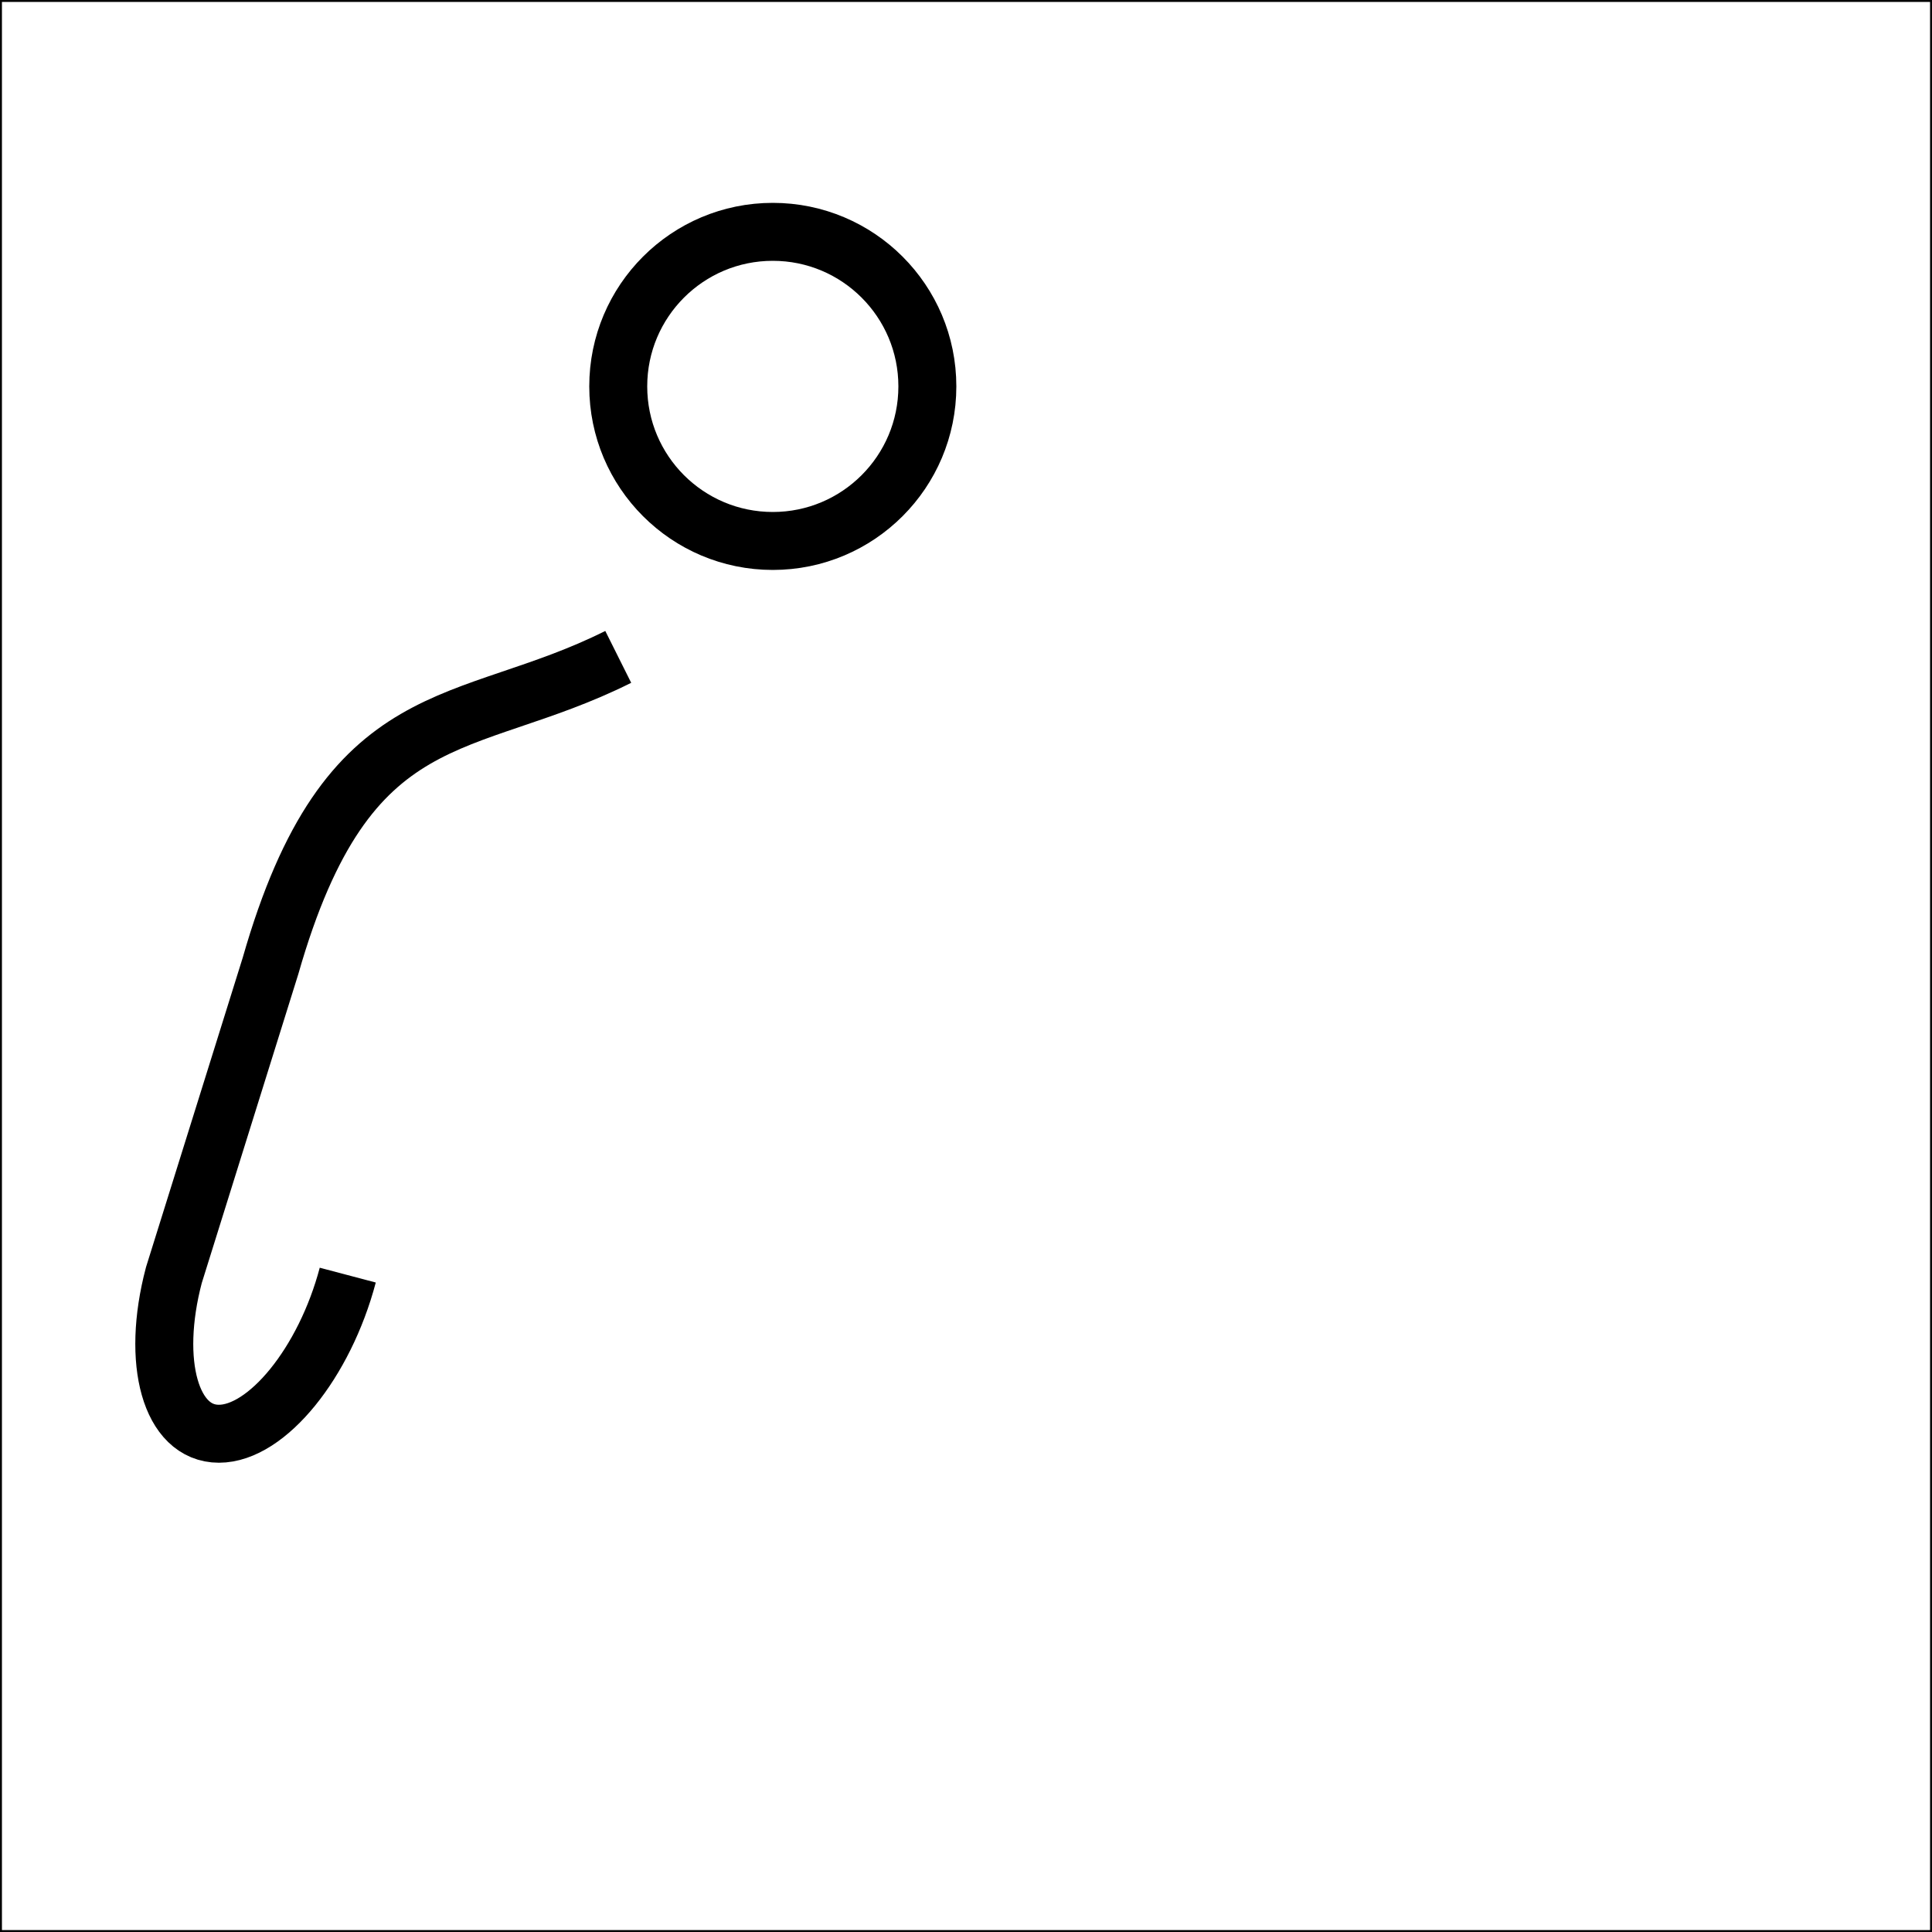
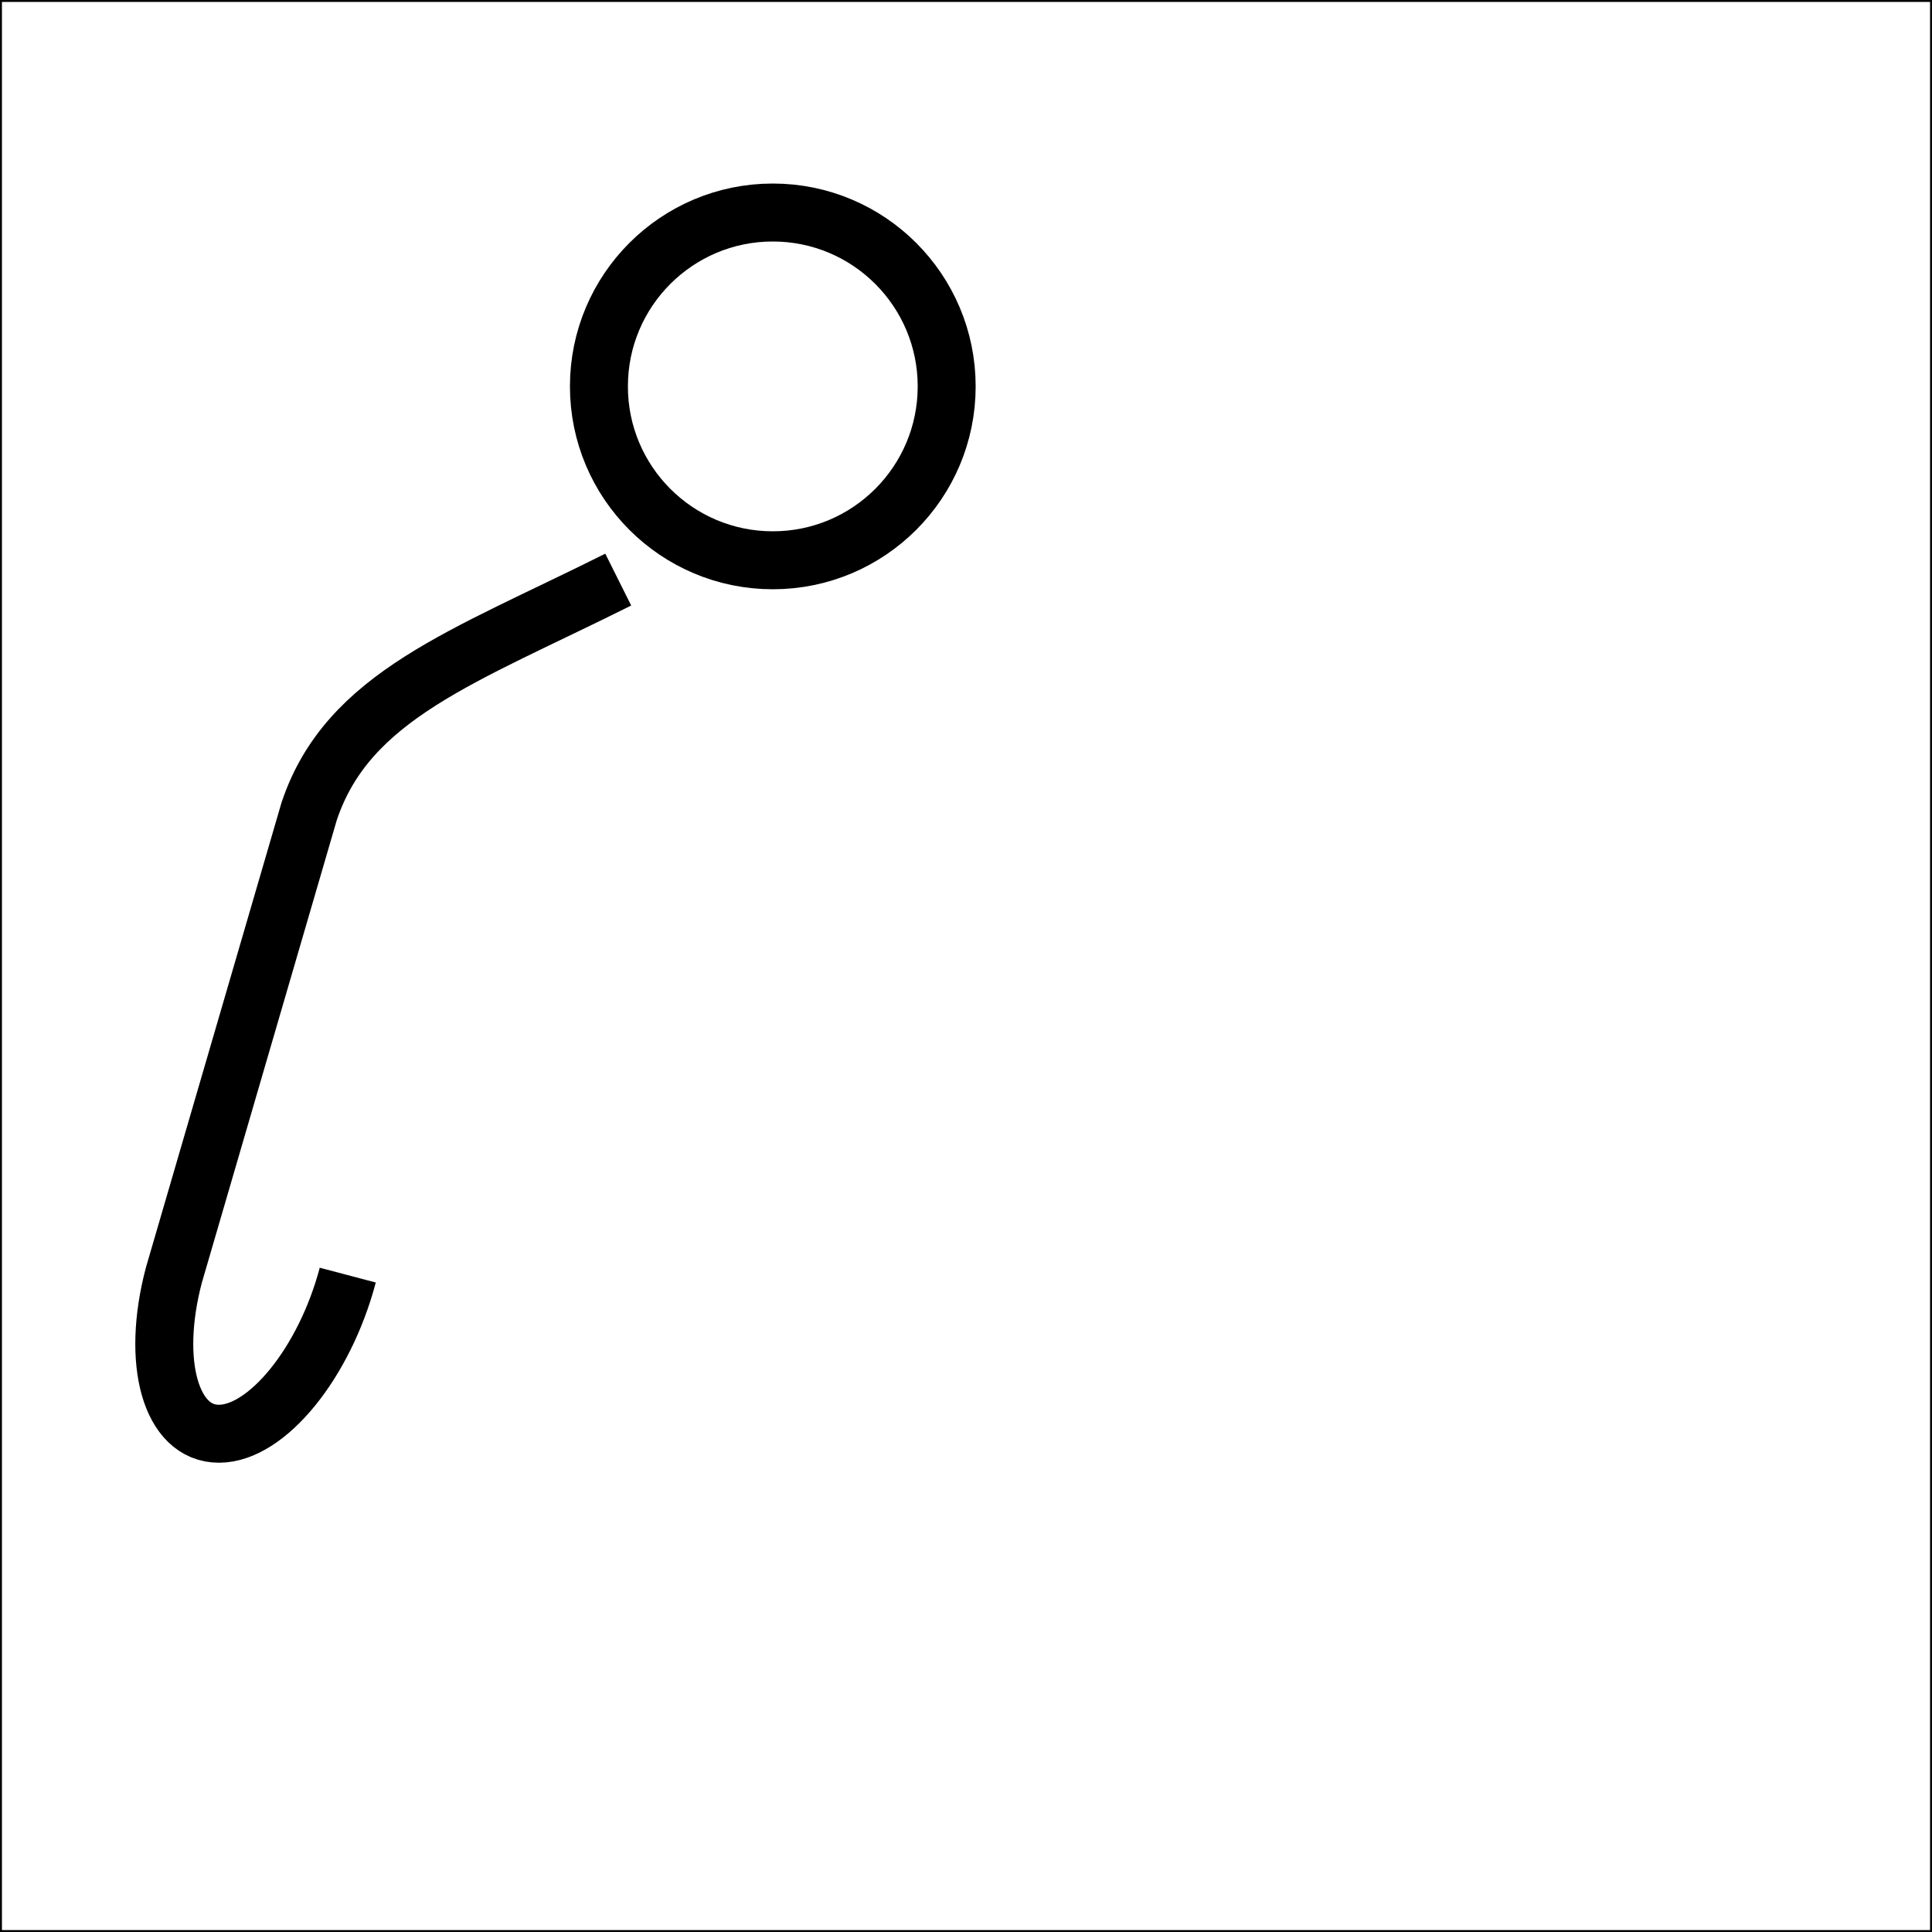
<svg xmlns="http://www.w3.org/2000/svg" version="1.1" x="0px" y="0px" viewBox="0 0 500 500" style="enable-background:new 0 0 500 500;" xml:space="preserve">
  <rect x="0" y="0" width="500" height="500" stroke="#000" fill="none" stroke-width="1" />
  <g id="svg-icon-home" stroke="#000" stroke-width="15" fill="none">
-     <circle cx="200" cy="100" r="40" />
-     <path d="M 160,170     C 120,190 90,180 70,250     L 45,330     A 10,20 20 1 0 90,330" />
+     <circle cx="200" cy="100" r="45" />
+     <path d="M 160,150     C 120,170 90,180 80,210     L 45,330     A 10,20 20 1 0 90,330          " />
  </g>
</svg>
